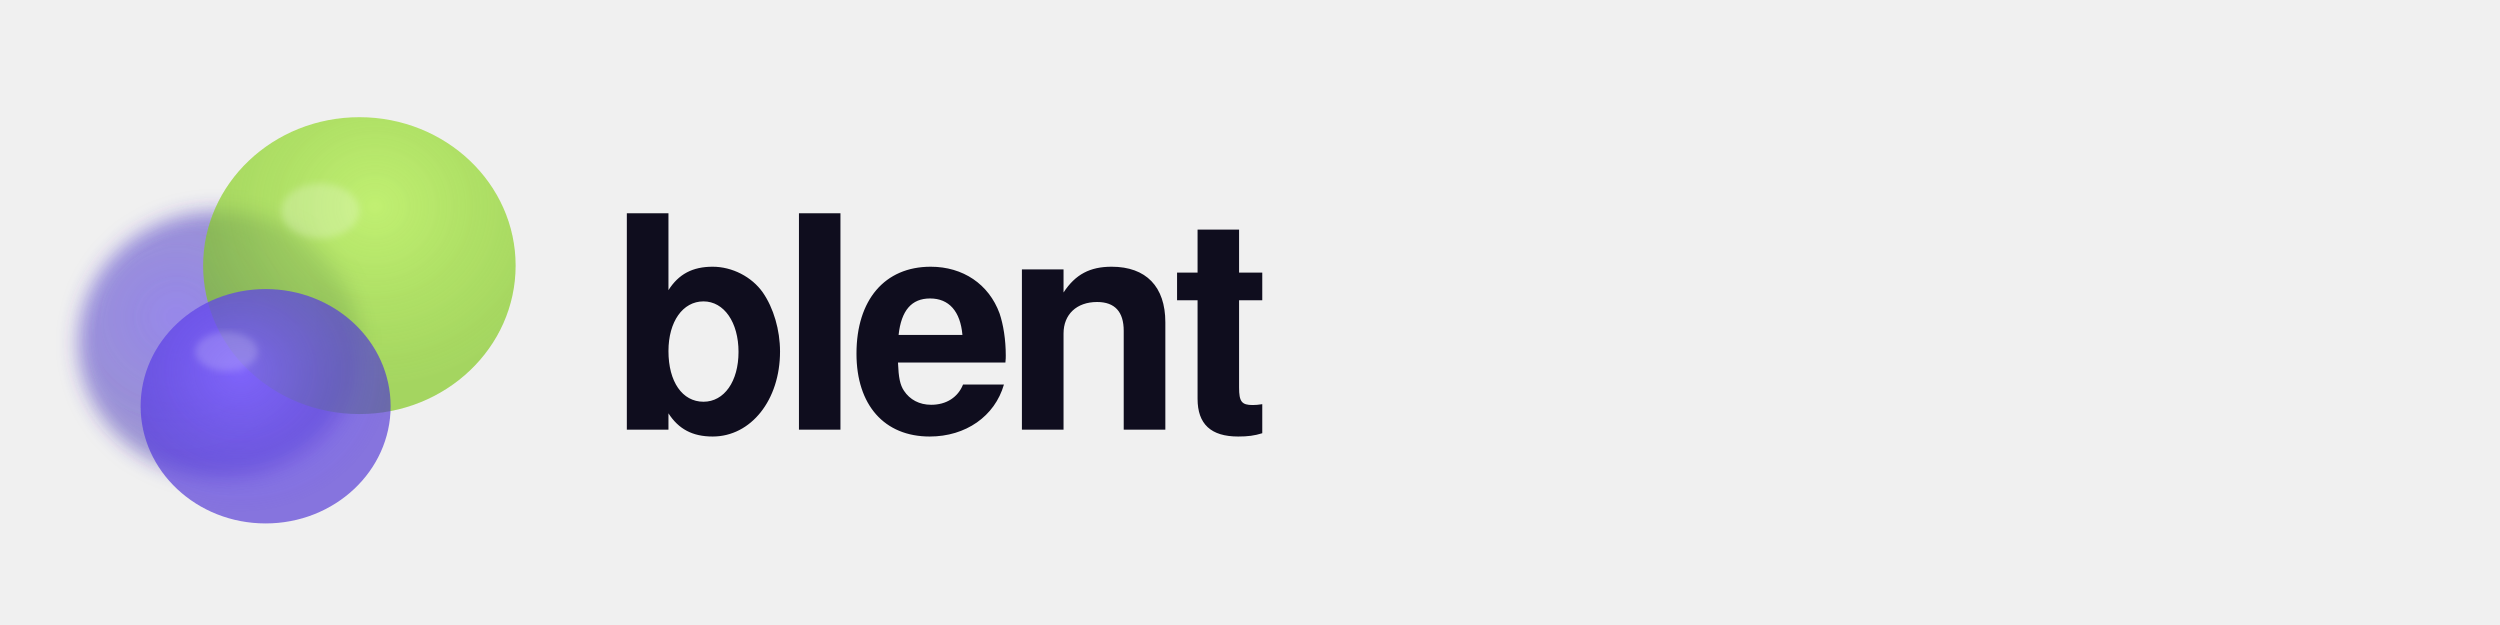
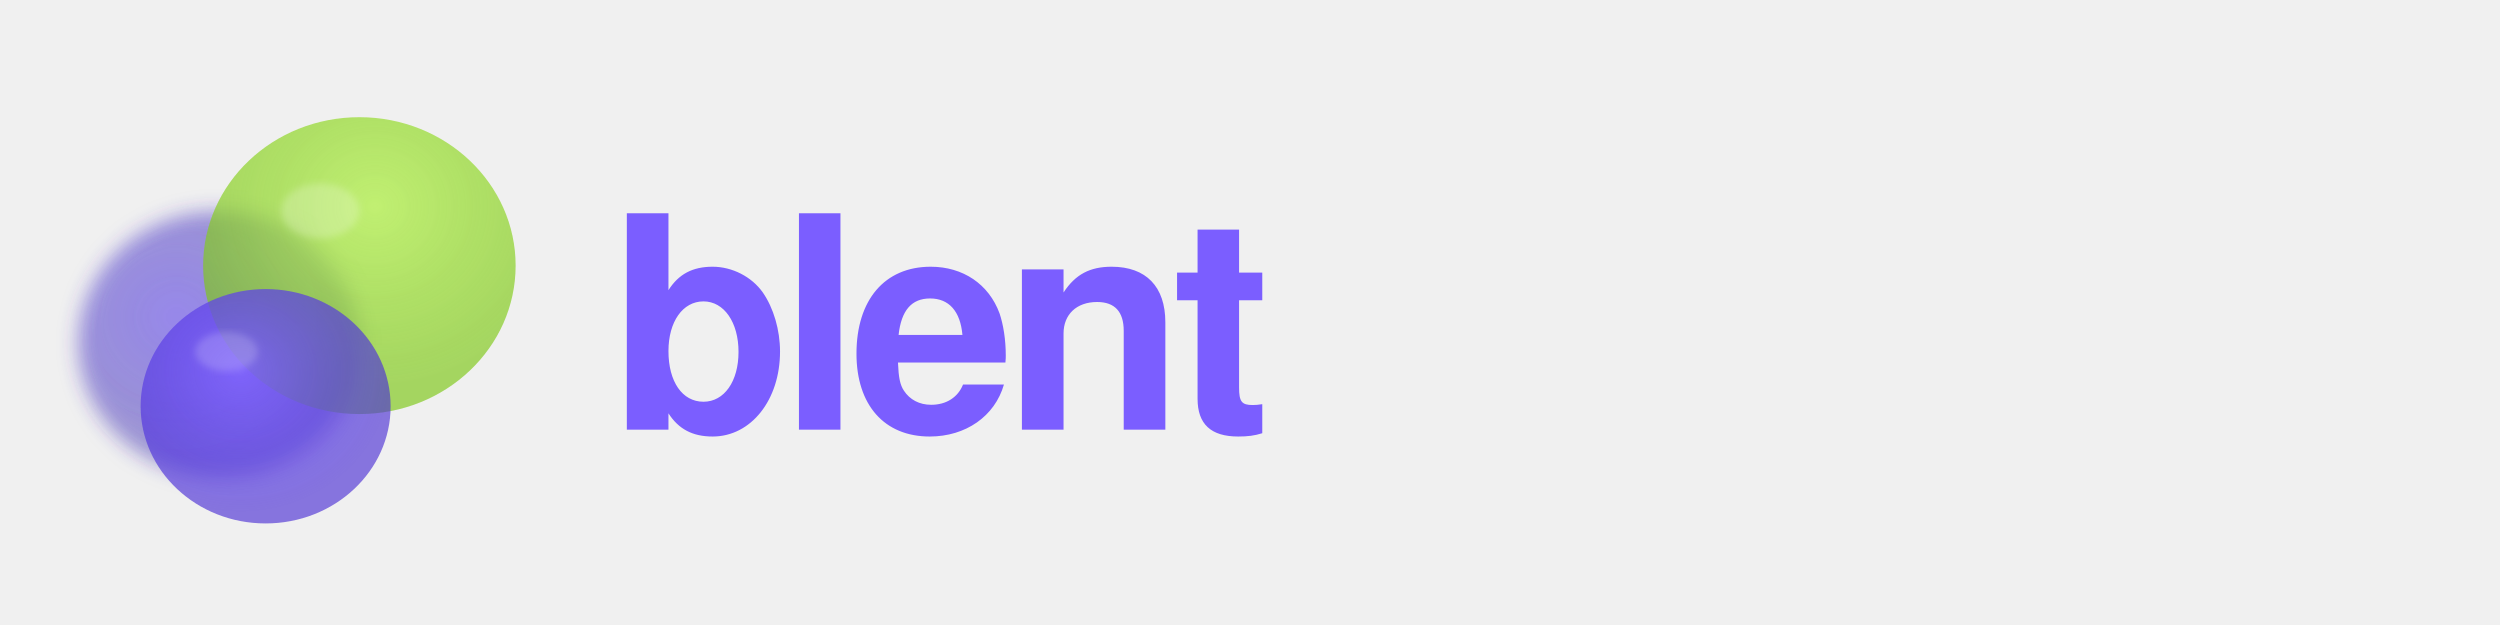
<svg xmlns="http://www.w3.org/2000/svg" viewBox="0 0 320 80" width="320" height="80">
  <defs>
    <radialGradient id="g1" cx="40%" cy="35%" r="60%">
      <stop offset="0%" stop-color="#7B5EFF" stop-opacity="0.95" />
      <stop offset="100%" stop-color="#4A2FD4" stop-opacity="0.7" />
    </radialGradient>
    <radialGradient id="g2" cx="55%" cy="30%" r="60%">
      <stop offset="0%" stop-color="#B8F05A" stop-opacity="0.95" />
      <stop offset="100%" stop-color="#7EC817" stop-opacity="0.75" />
    </radialGradient>
    <radialGradient id="g3" cx="35%" cy="40%" r="55%">
      <stop offset="0%" stop-color="#5A3FE8" stop-opacity="0.85" />
      <stop offset="100%" stop-color="#2D1FA8" stop-opacity="0.6" />
    </radialGradient>
    <filter id="blur-sm" x="-20%" y="-20%" width="140%" height="140%">
      <feGaussianBlur stdDeviation="1.2" />
    </filter>
    <filter id="blur-xs" x="-10%" y="-10%" width="120%" height="120%">
      <feGaussianBlur stdDeviation="0.5" />
    </filter>
  </defs>
  <ellipse cx="28" cy="44" rx="18" ry="17" fill="url(#g3)" filter="url(#blur-sm)" opacity="0.7" />
  <ellipse cx="46" cy="34" rx="20" ry="19" fill="url(#g2)" opacity="0.88" />
  <ellipse cx="34" cy="52" rx="16" ry="15" fill="url(#g1)" opacity="0.92" />
  <ellipse cx="41" cy="27" rx="5" ry="3.5" fill="white" opacity="0.22" filter="url(#blur-xs)" />
  <ellipse cx="29" cy="45" rx="4" ry="2.5" fill="white" opacity="0.18" filter="url(#blur-xs)" />
-   <text x="78" y="55" font-family="'Helvetica Neue', Helvetica, Arial, sans-serif" font-weight="800" font-size="38" letter-spacing="-1.5" fill="#0F0D1E">blent</text>
+   <text x="78" y="55" font-family="'Helvetica Neue', Helvetica, Arial, sans-serif" font-weight="800" font-size="38" letter-spacing="-1.5" fill="#7B5EFF">blent</text>
</svg>
